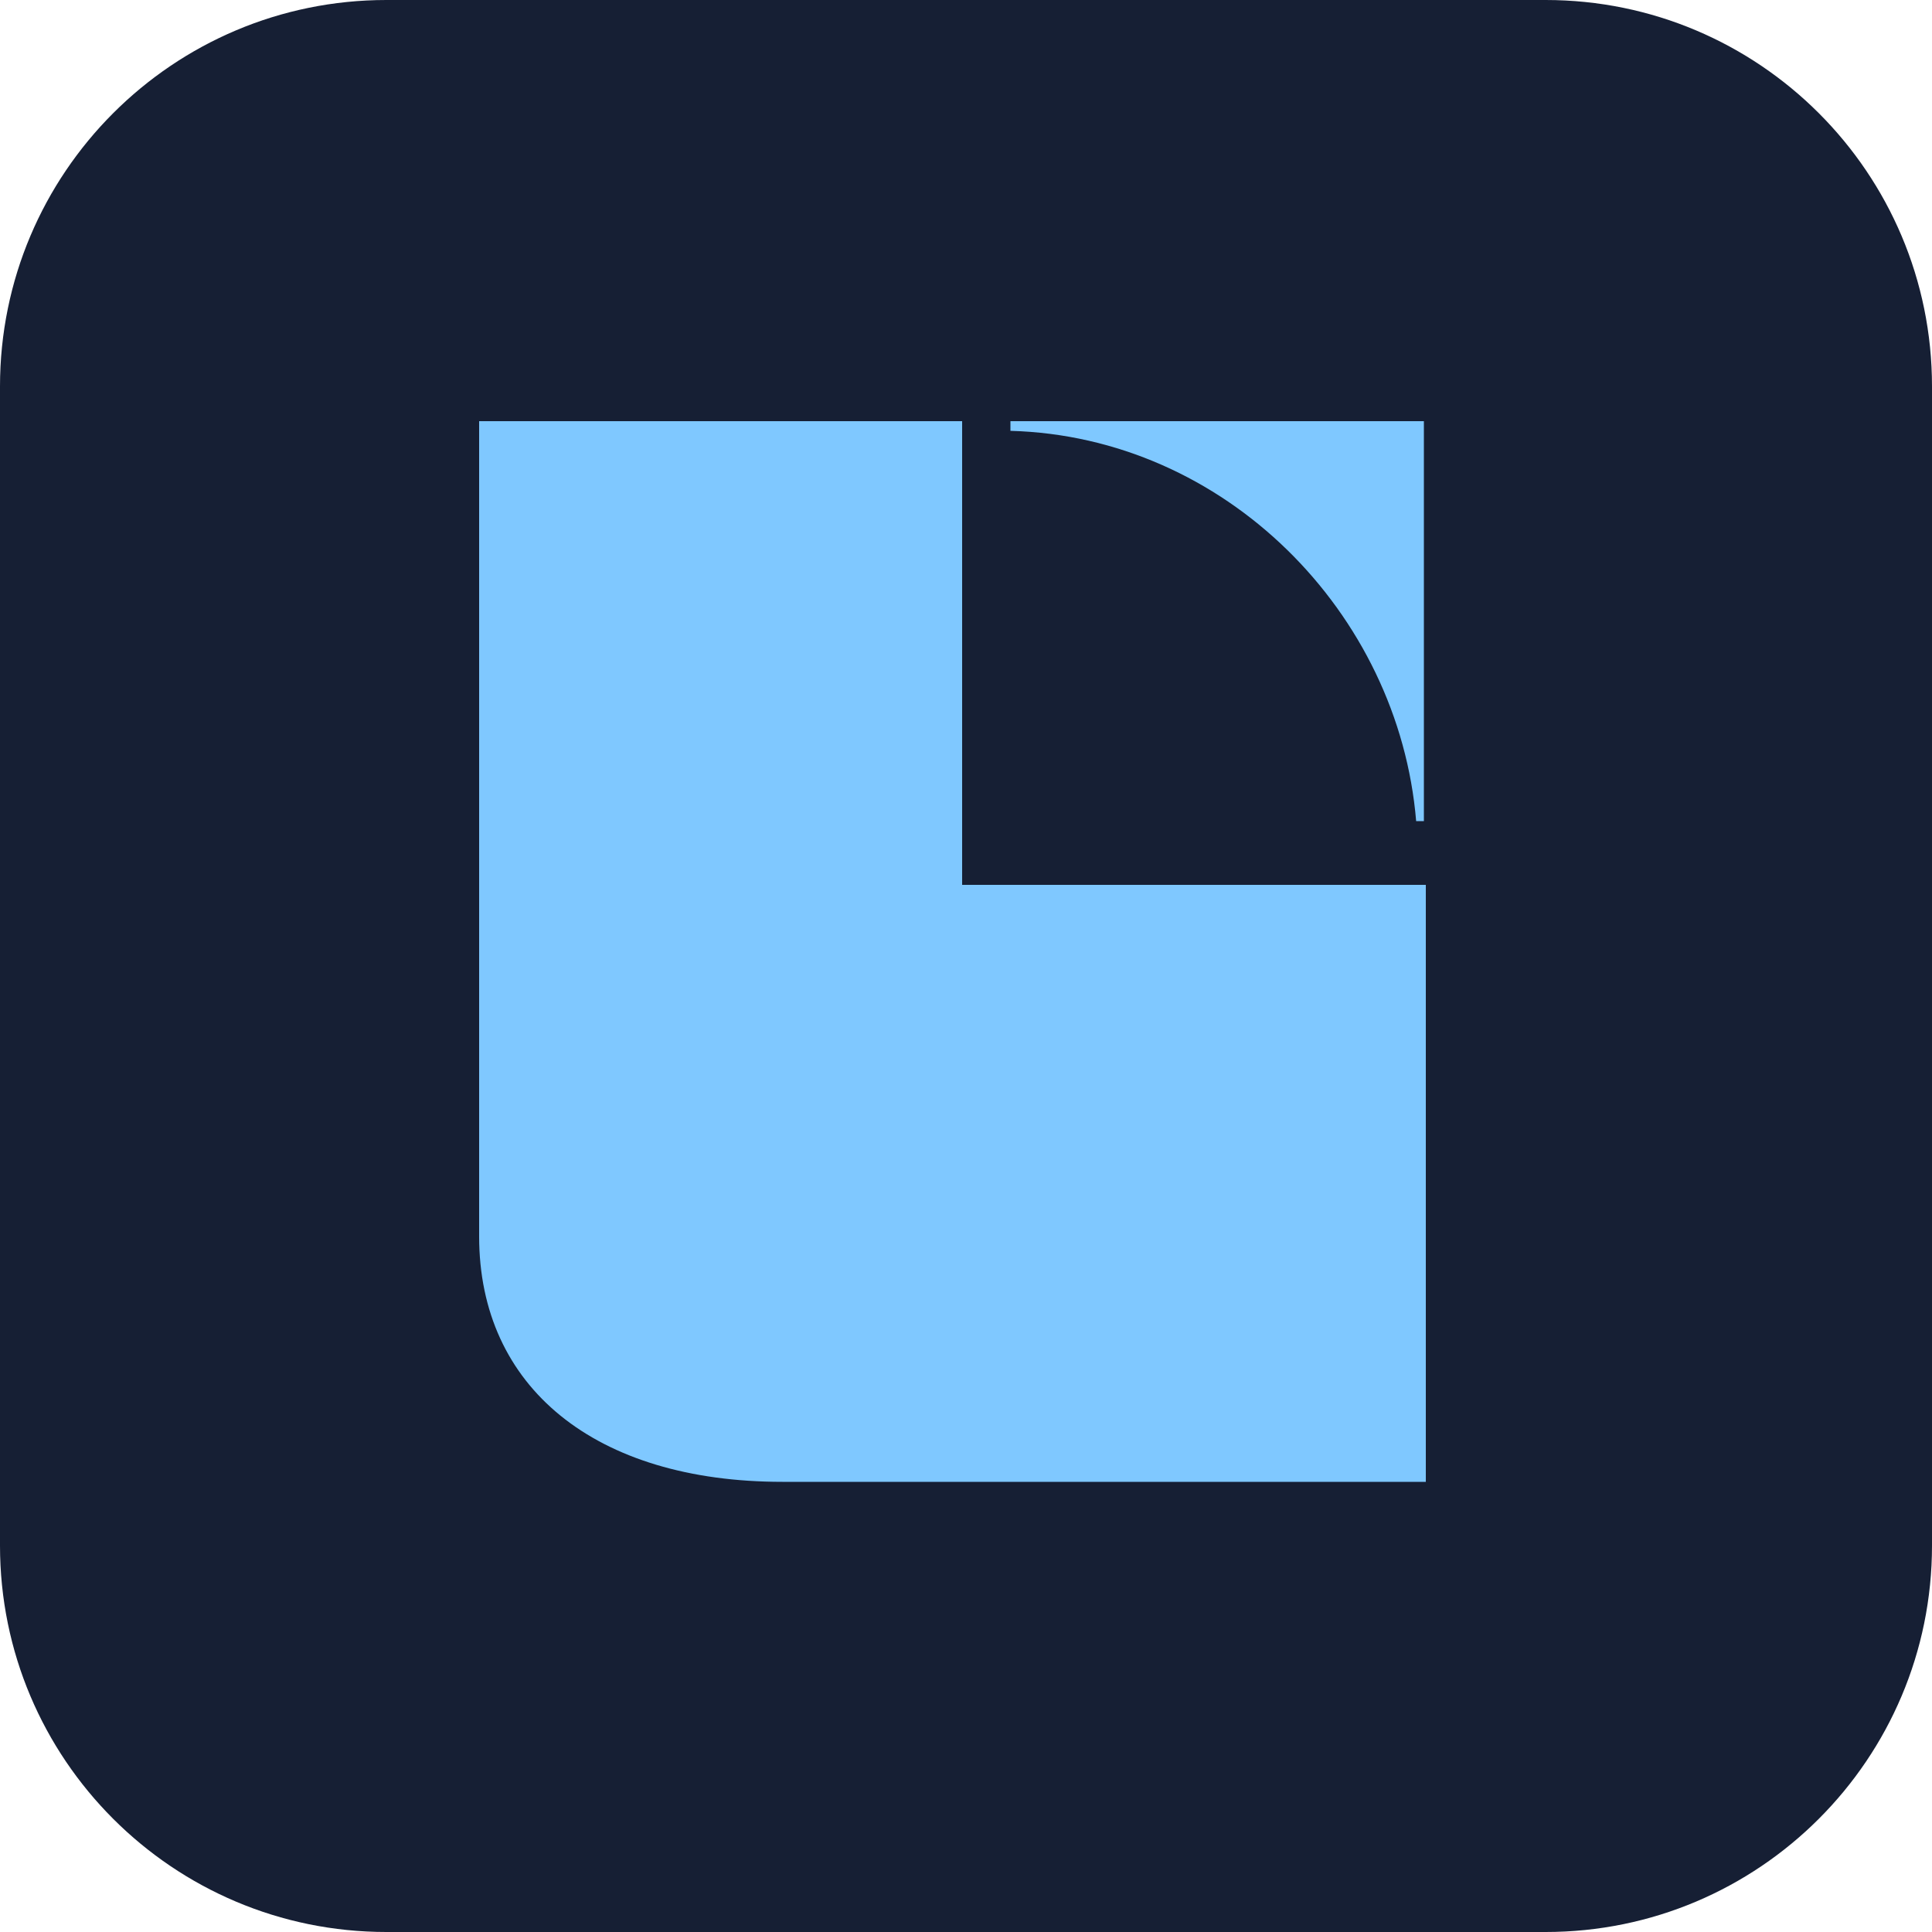
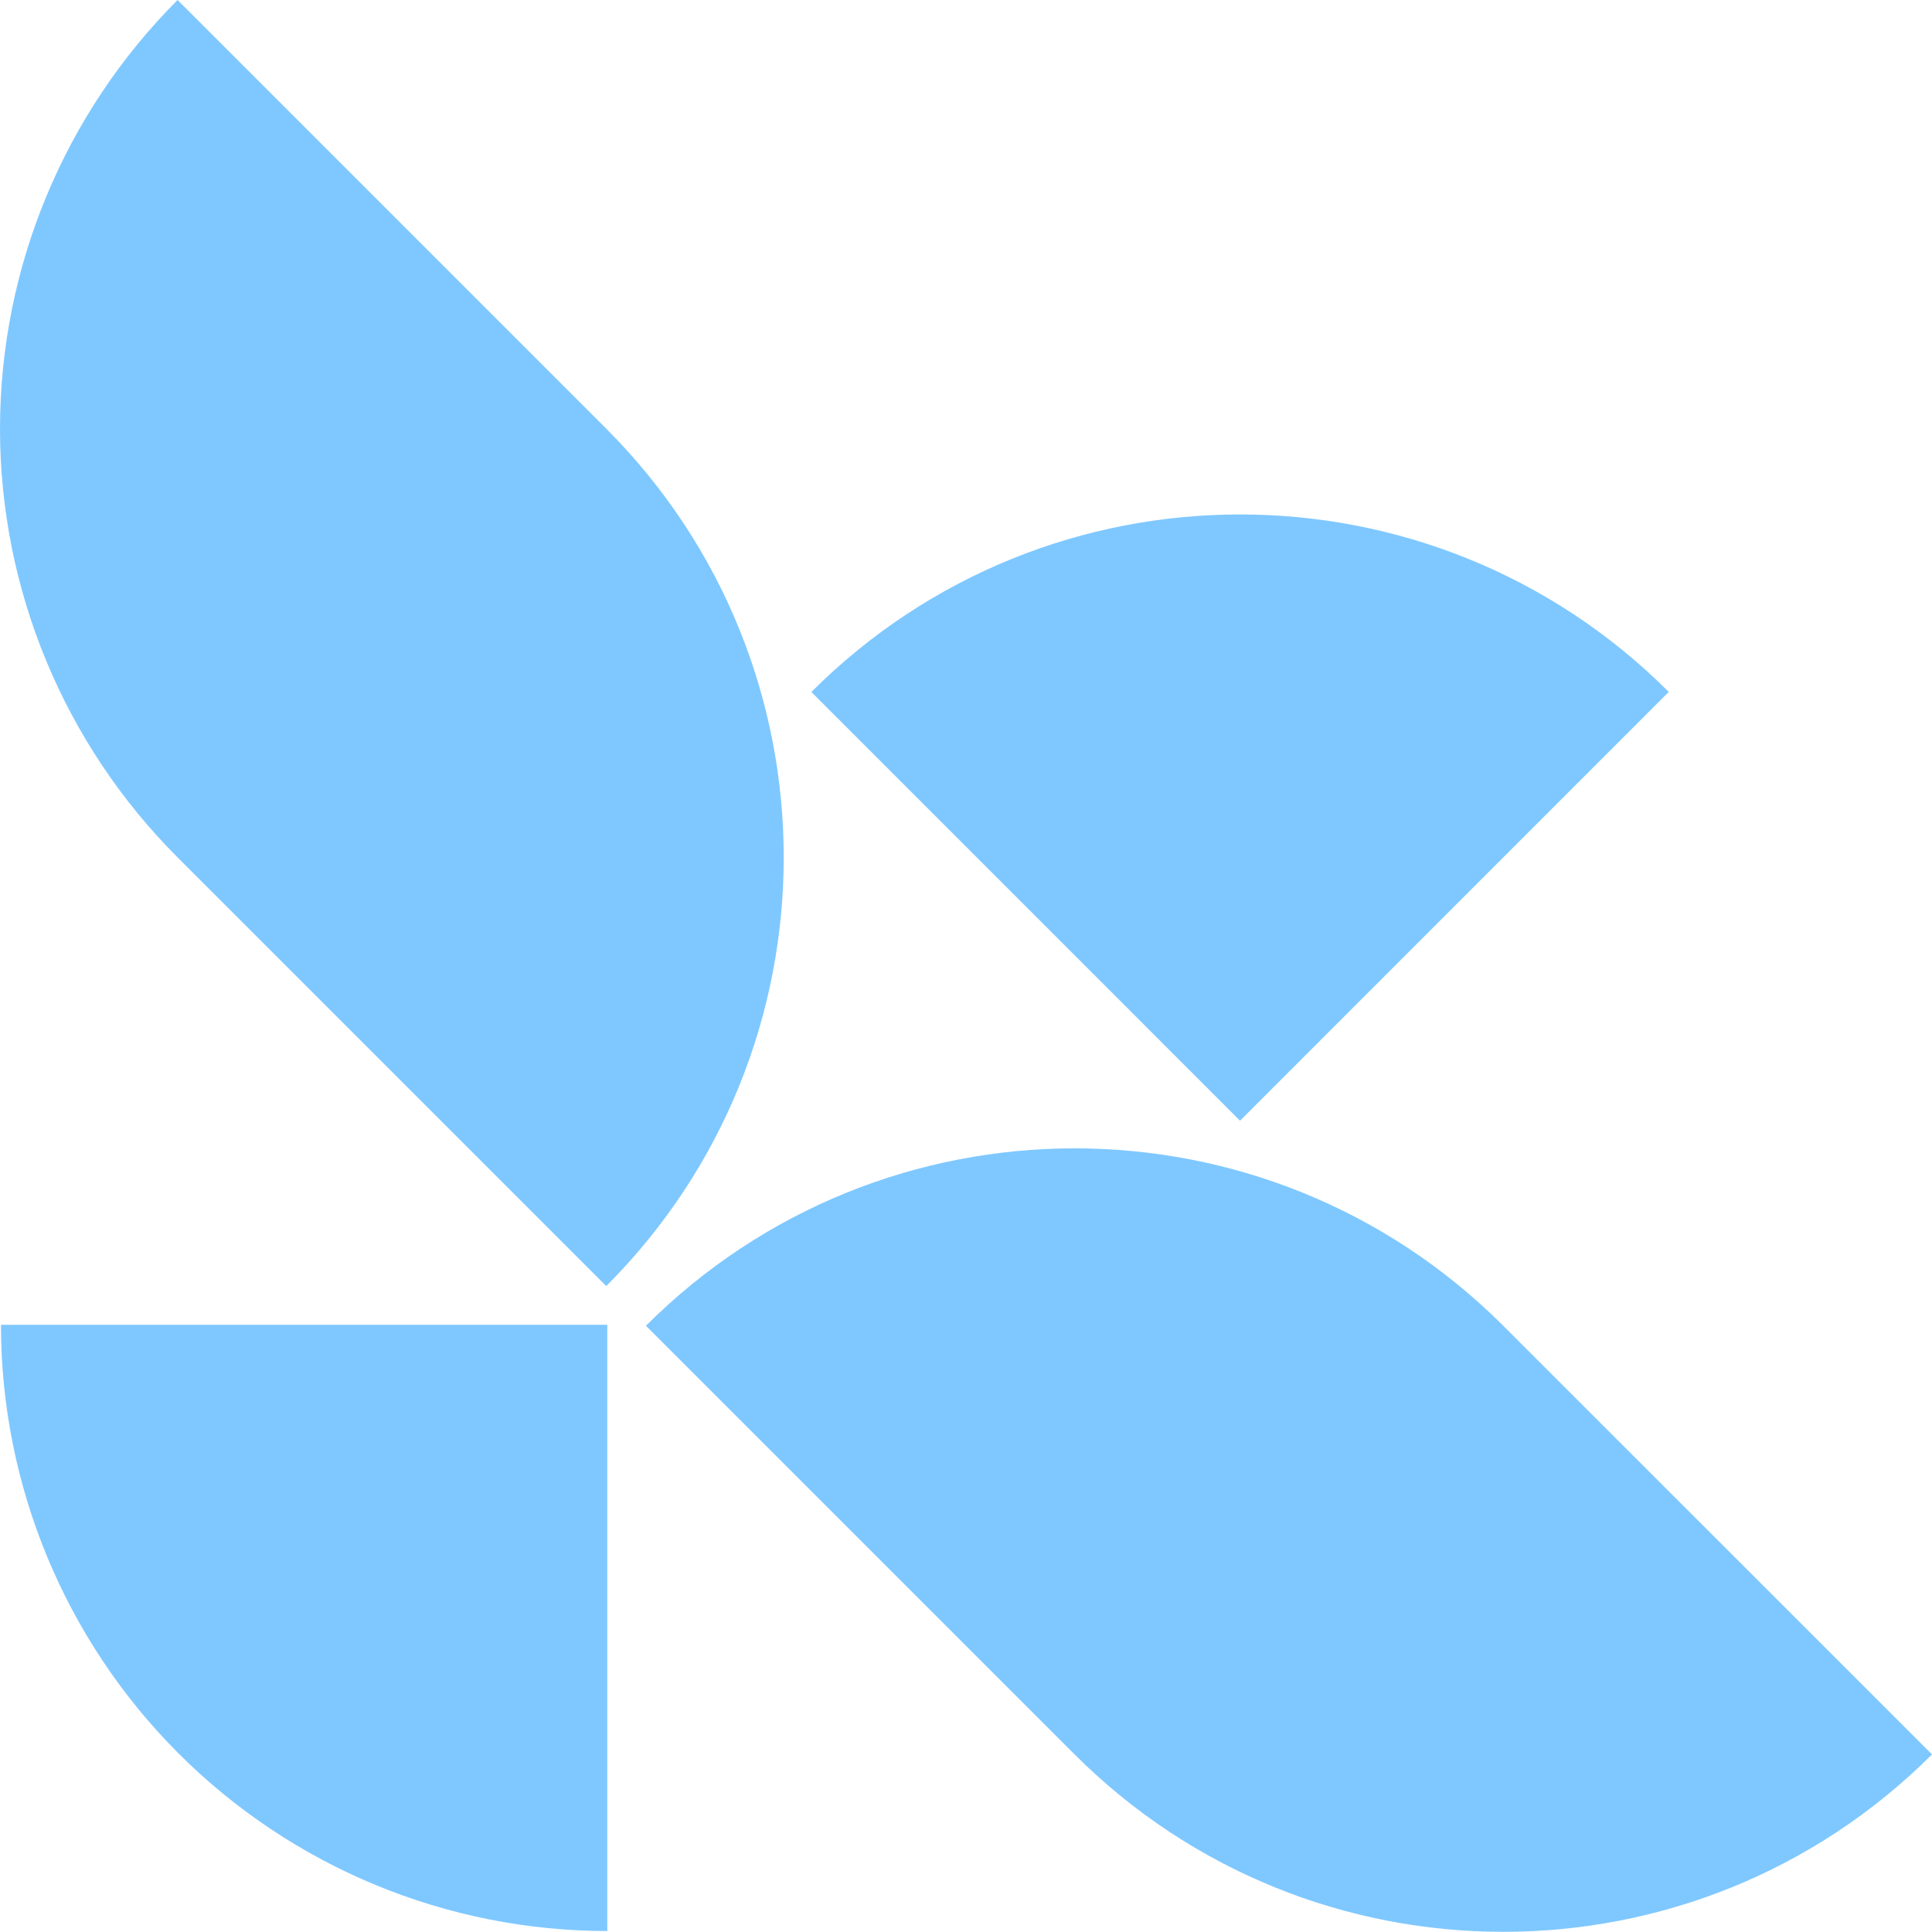
- <svg xmlns="http://www.w3.org/2000/svg" viewBox="0 0 100 100" role="img" aria-label="Deep Agents">
-   <rect width="100" height="100" rx="20" fill="#161f34" />
-   <path d="M73.7 42.5V21.8H52.3v.5c11.1.3 20.1 9.4 21 20.2h.4Z" fill="#7fc8ff" />
-   <path d="M49.8 21.8h-25v42.2c0 7.8 6 12.7 15.7 12.7h33.3V45.8h-24V21.8Z" fill="#7fc8ff" />
+ <svg xmlns="http://www.w3.org/2000/svg" viewBox="0 0 24 24">
+   <path d="M7.531 15.976a7.534 7.534 0 000-10.651L2.206 0A7.537 7.537 0 000 5.326c0 1.996.794 3.913 2.206 5.325l5.325 5.325zM18.674 16.469a7.535 7.535 0 00-10.65 0l5.325 5.325a7.536 7.536 0 0010.651 0l-5.326-5.325zM2.218 21.782a7.536 7.536 0 005.326 2.206v-7.531H.012c0 1.996.795 3.914 2.206 5.325zM20.73 8.595a7.534 7.534 0 00-10.651.001l5.325 5.326 5.326-5.327z" fill="#7FC8FF" />
</svg>
